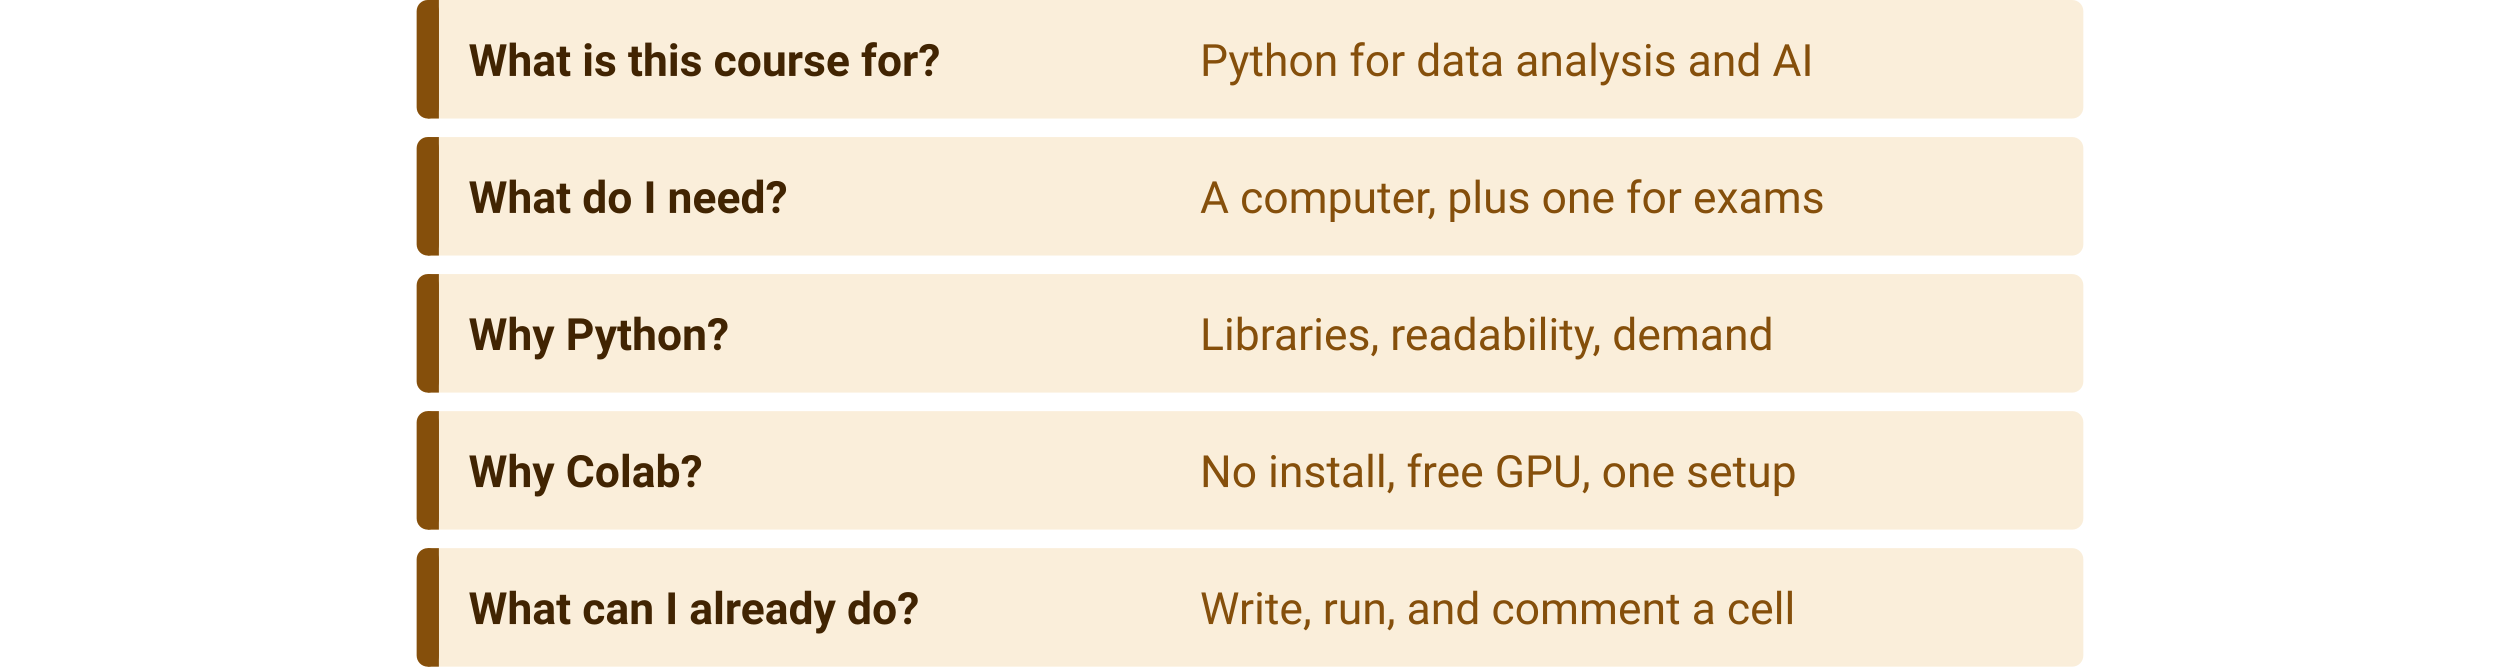
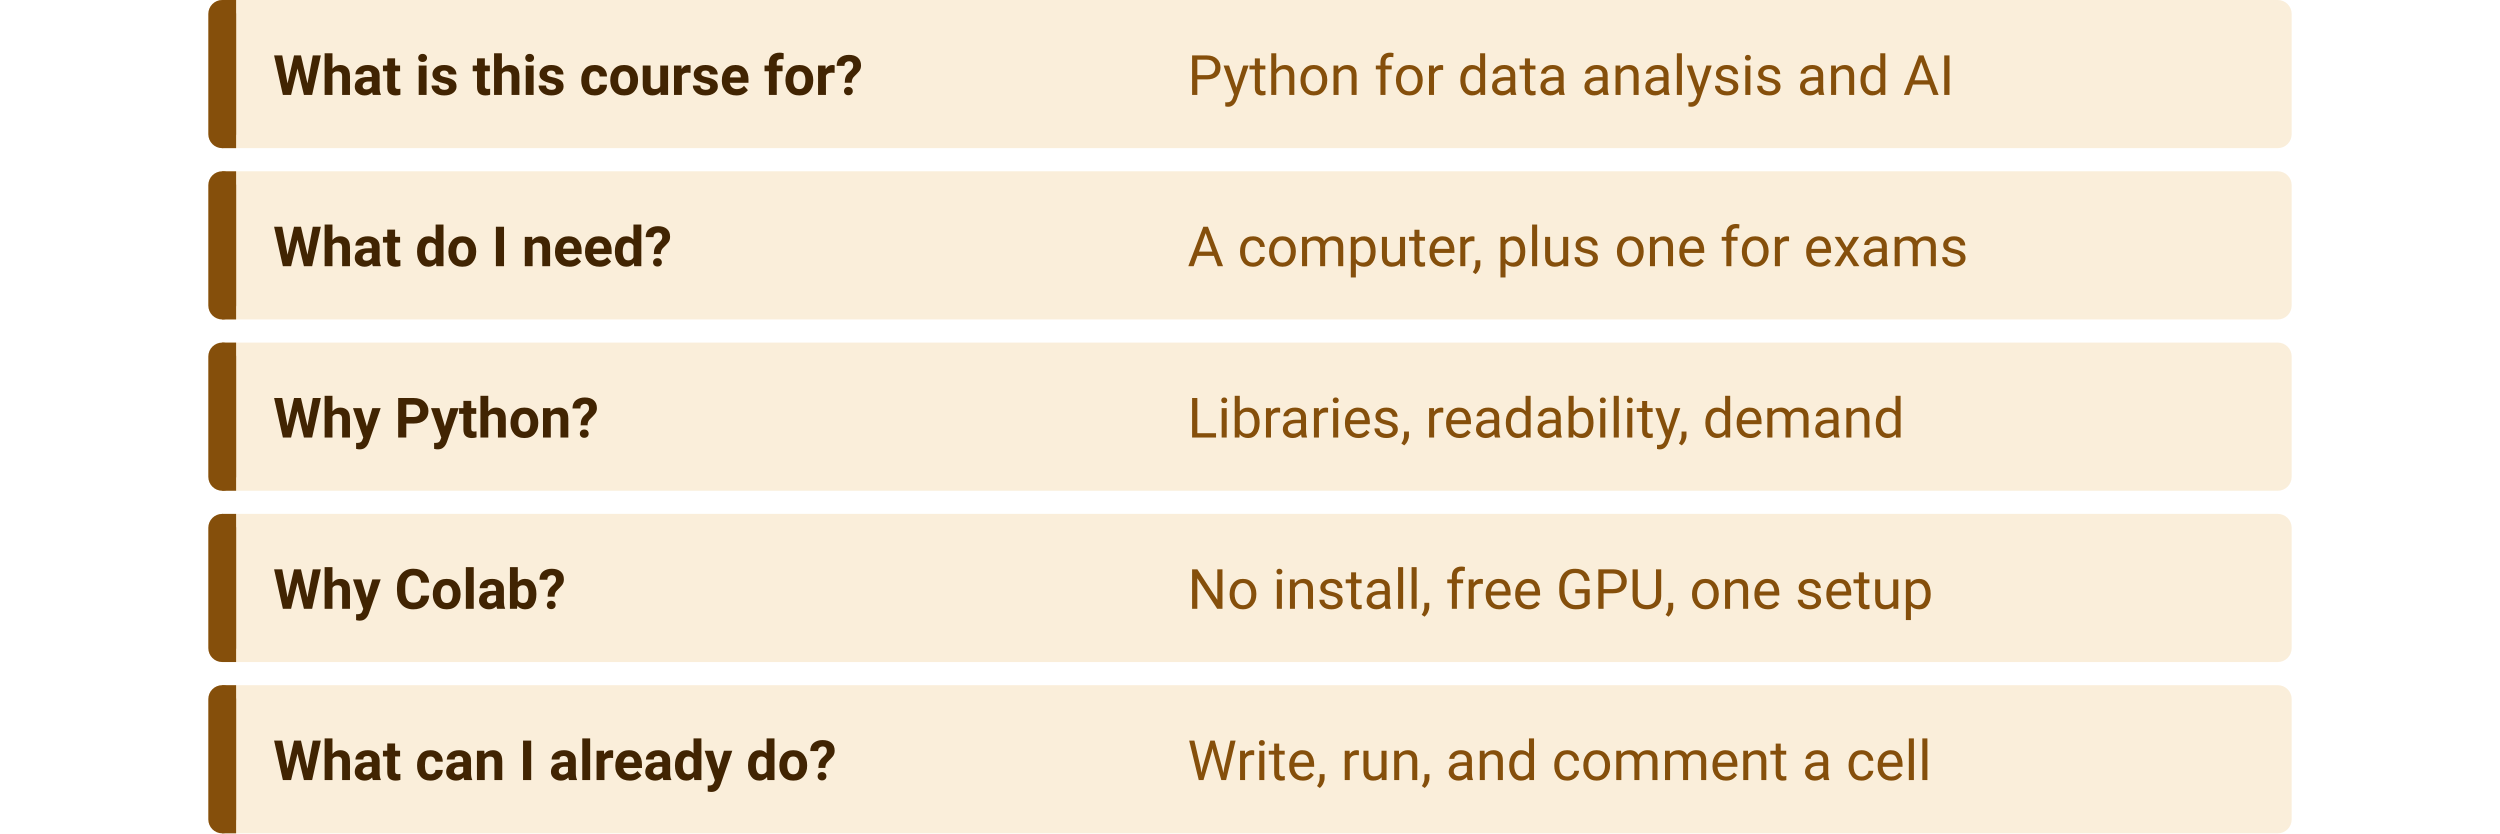
- <svg xmlns="http://www.w3.org/2000/svg" width="900" height="240" viewBox="0 0 900 360">
+ <svg xmlns="http://www.w3.org/2000/svg" width="900" height="300" viewBox="0 0 900 360">
  <rect x="0" y="0" width="900" height="64" rx="6" fill="#FAEEDA" />
  <rect x="0" y="0" width="12" height="64" rx="6" fill="#854F0B" />
  <rect x="6" y="0" width="6" height="64" fill="#854F0B" />
  <text x="28" y="41" font-family="Roboto, Arial, Helvetica, sans-serif" font-size="24" font-weight="700" fill="#412402">What is this course for?</text>
  <text x="423" y="41" font-family="Roboto, Arial, Helvetica, sans-serif" font-size="24" font-weight="400" fill="#854F0B">Python for data analysis and AI</text>
  <rect x="0" y="74" width="900" height="64" rx="6" fill="#FAEEDA" />
  <rect x="0" y="74" width="12" height="64" rx="6" fill="#854F0B" />
  <rect x="6" y="74" width="6" height="64" fill="#854F0B" />
  <text x="28" y="115" font-family="Roboto, Arial, Helvetica, sans-serif" font-size="24" font-weight="700" fill="#412402">What do I need?</text>
  <text x="423" y="115" font-family="Roboto, Arial, Helvetica, sans-serif" font-size="24" font-weight="400" fill="#854F0B">A computer, plus one for exams</text>
  <rect x="0" y="148" width="900" height="64" rx="6" fill="#FAEEDA" />
  <rect x="0" y="148" width="12" height="64" rx="6" fill="#854F0B" />
  <rect x="6" y="148" width="6" height="64" fill="#854F0B" />
  <text x="28" y="189" font-family="Roboto, Arial, Helvetica, sans-serif" font-size="24" font-weight="700" fill="#412402">Why Python?</text>
  <text x="423" y="189" font-family="Roboto, Arial, Helvetica, sans-serif" font-size="24" font-weight="400" fill="#854F0B">Libraries, readability, demand</text>
  <rect x="0" y="222" width="900" height="64" rx="6" fill="#FAEEDA" />
  <rect x="0" y="222" width="12" height="64" rx="6" fill="#854F0B" />
  <rect x="6" y="222" width="6" height="64" fill="#854F0B" />
  <text x="28" y="263" font-family="Roboto, Arial, Helvetica, sans-serif" font-size="24" font-weight="700" fill="#412402">Why Colab?</text>
  <text x="423" y="263" font-family="Roboto, Arial, Helvetica, sans-serif" font-size="24" font-weight="400" fill="#854F0B">No install, free GPU, one setup</text>
  <rect x="0" y="296" width="900" height="64" rx="6" fill="#FAEEDA" />
  <rect x="0" y="296" width="12" height="64" rx="6" fill="#854F0B" />
  <rect x="6" y="296" width="6" height="64" fill="#854F0B" />
  <text x="28" y="337" font-family="Roboto, Arial, Helvetica, sans-serif" font-size="24" font-weight="700" fill="#412402">What can I already do?</text>
  <text x="423" y="337" font-family="Roboto, Arial, Helvetica, sans-serif" font-size="24" font-weight="400" fill="#854F0B">Write, run, and comment a cell</text>
</svg>
